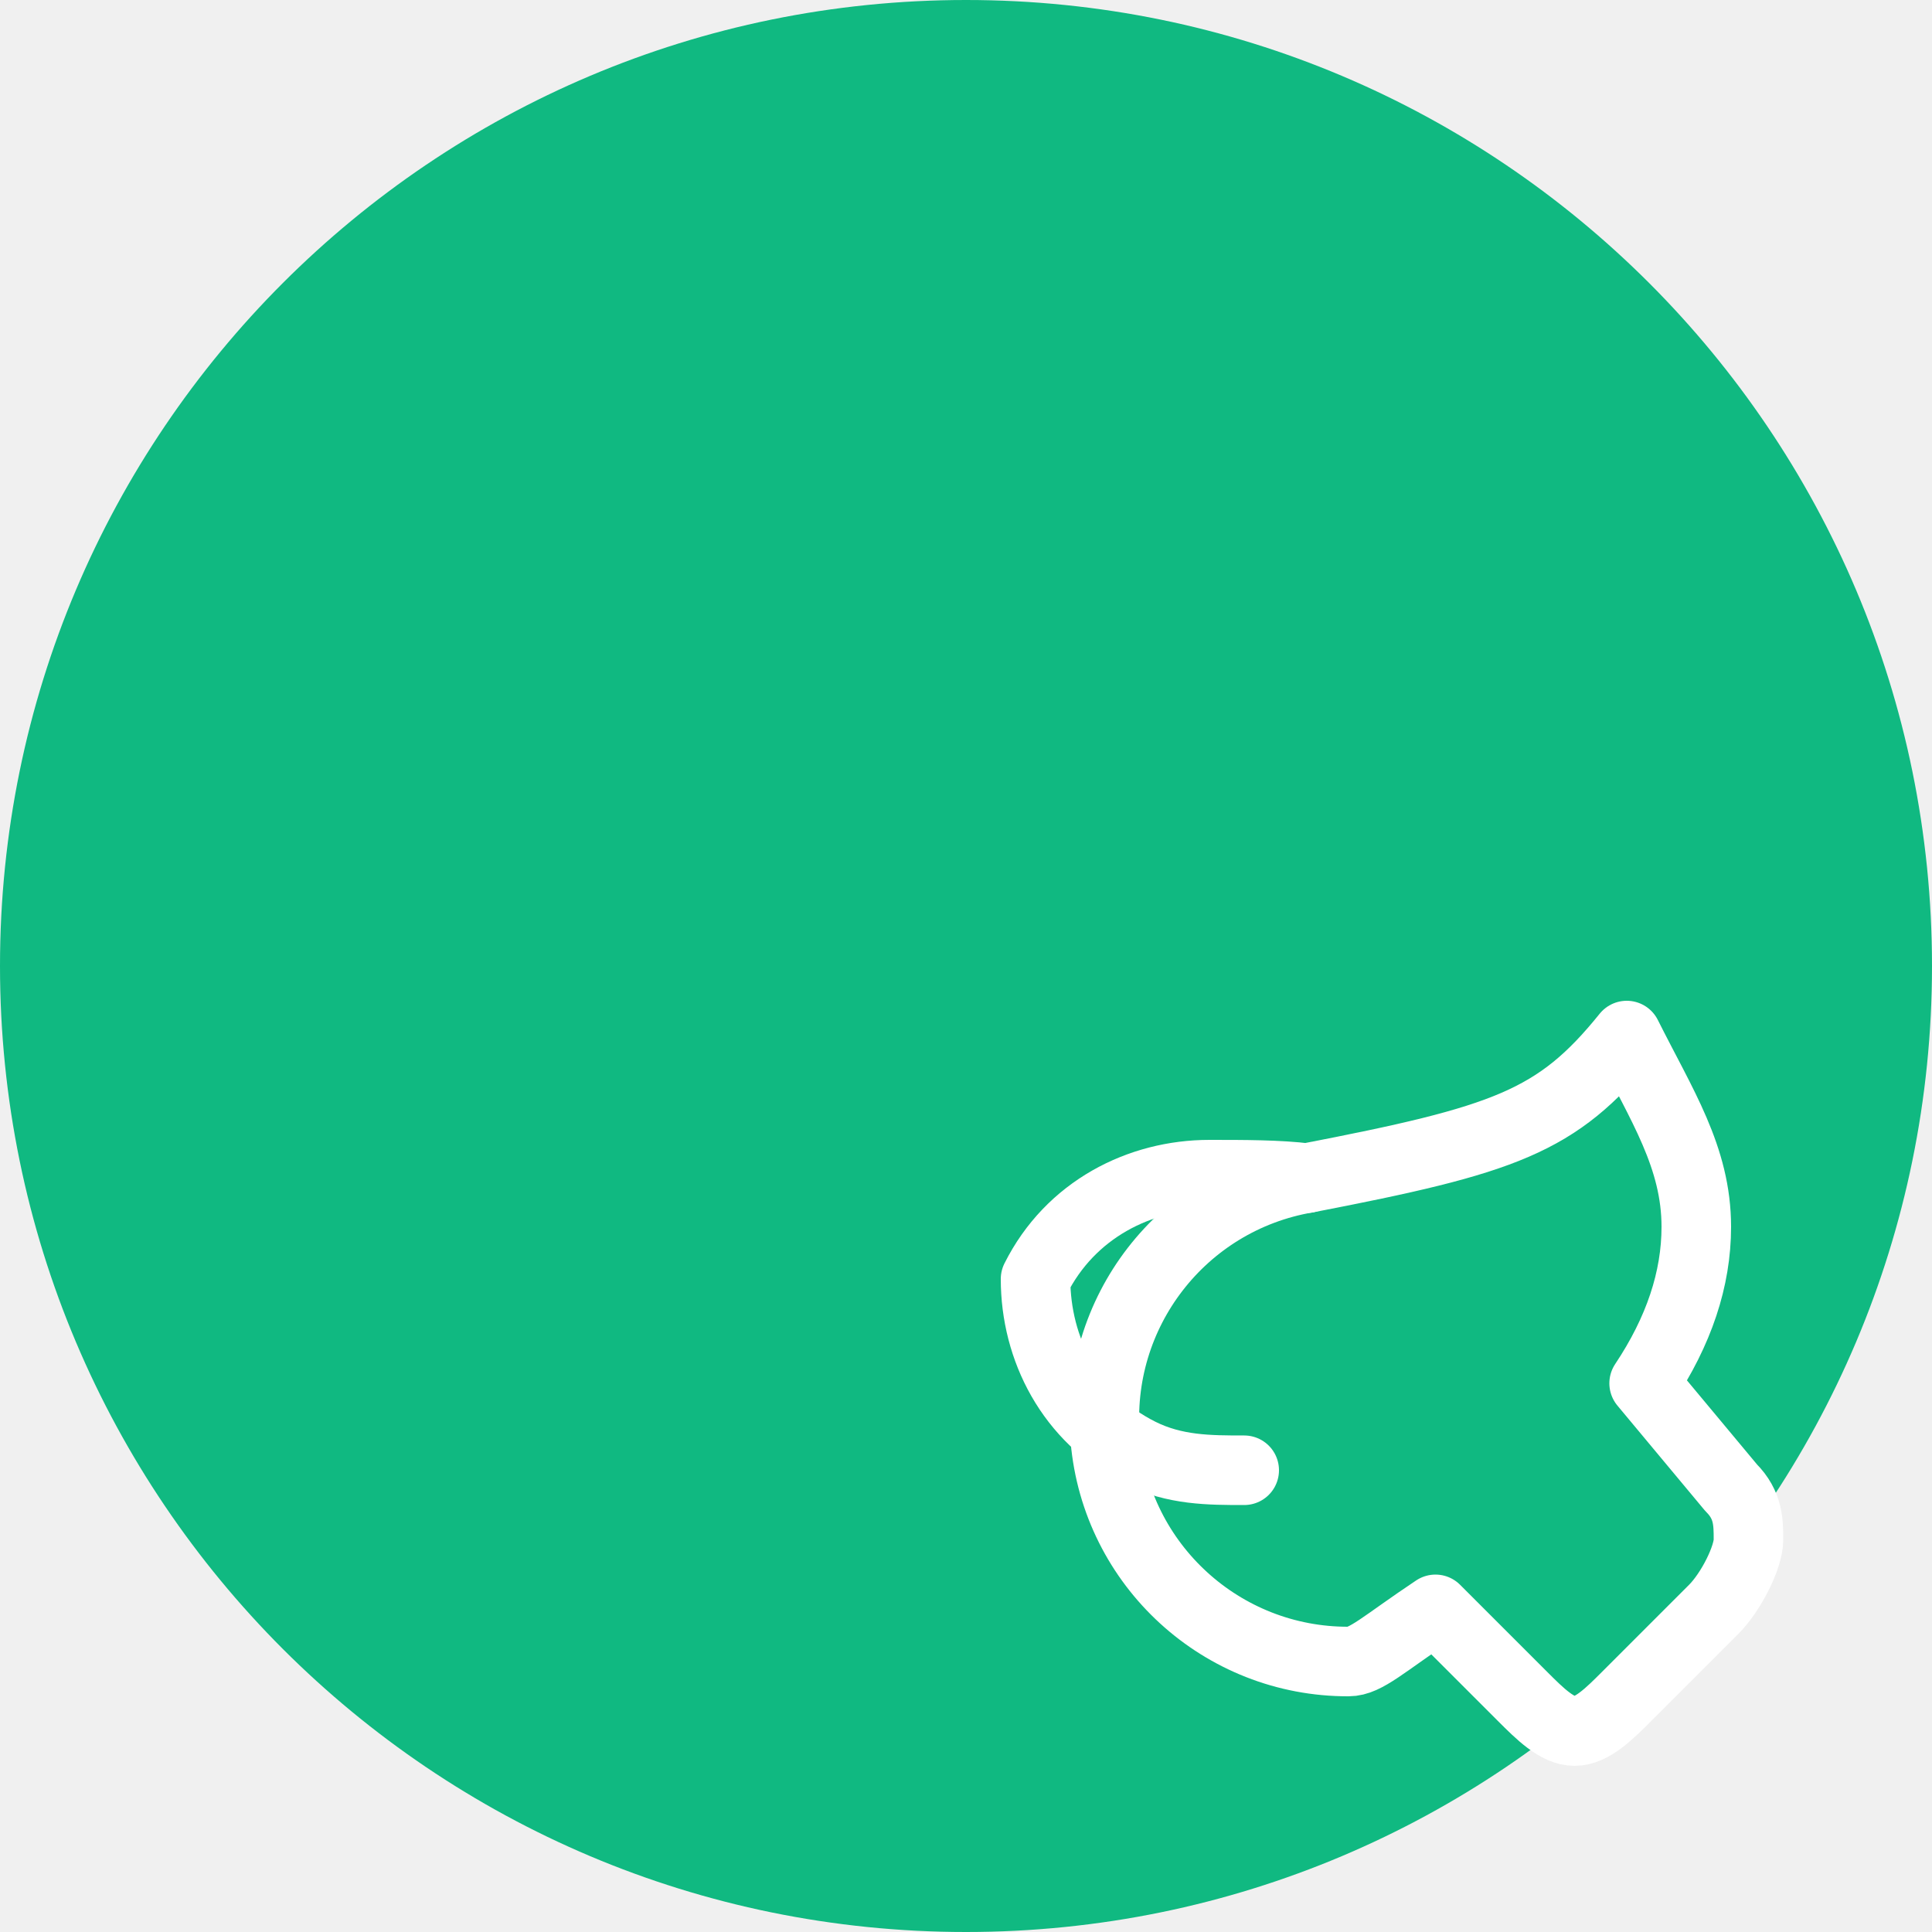
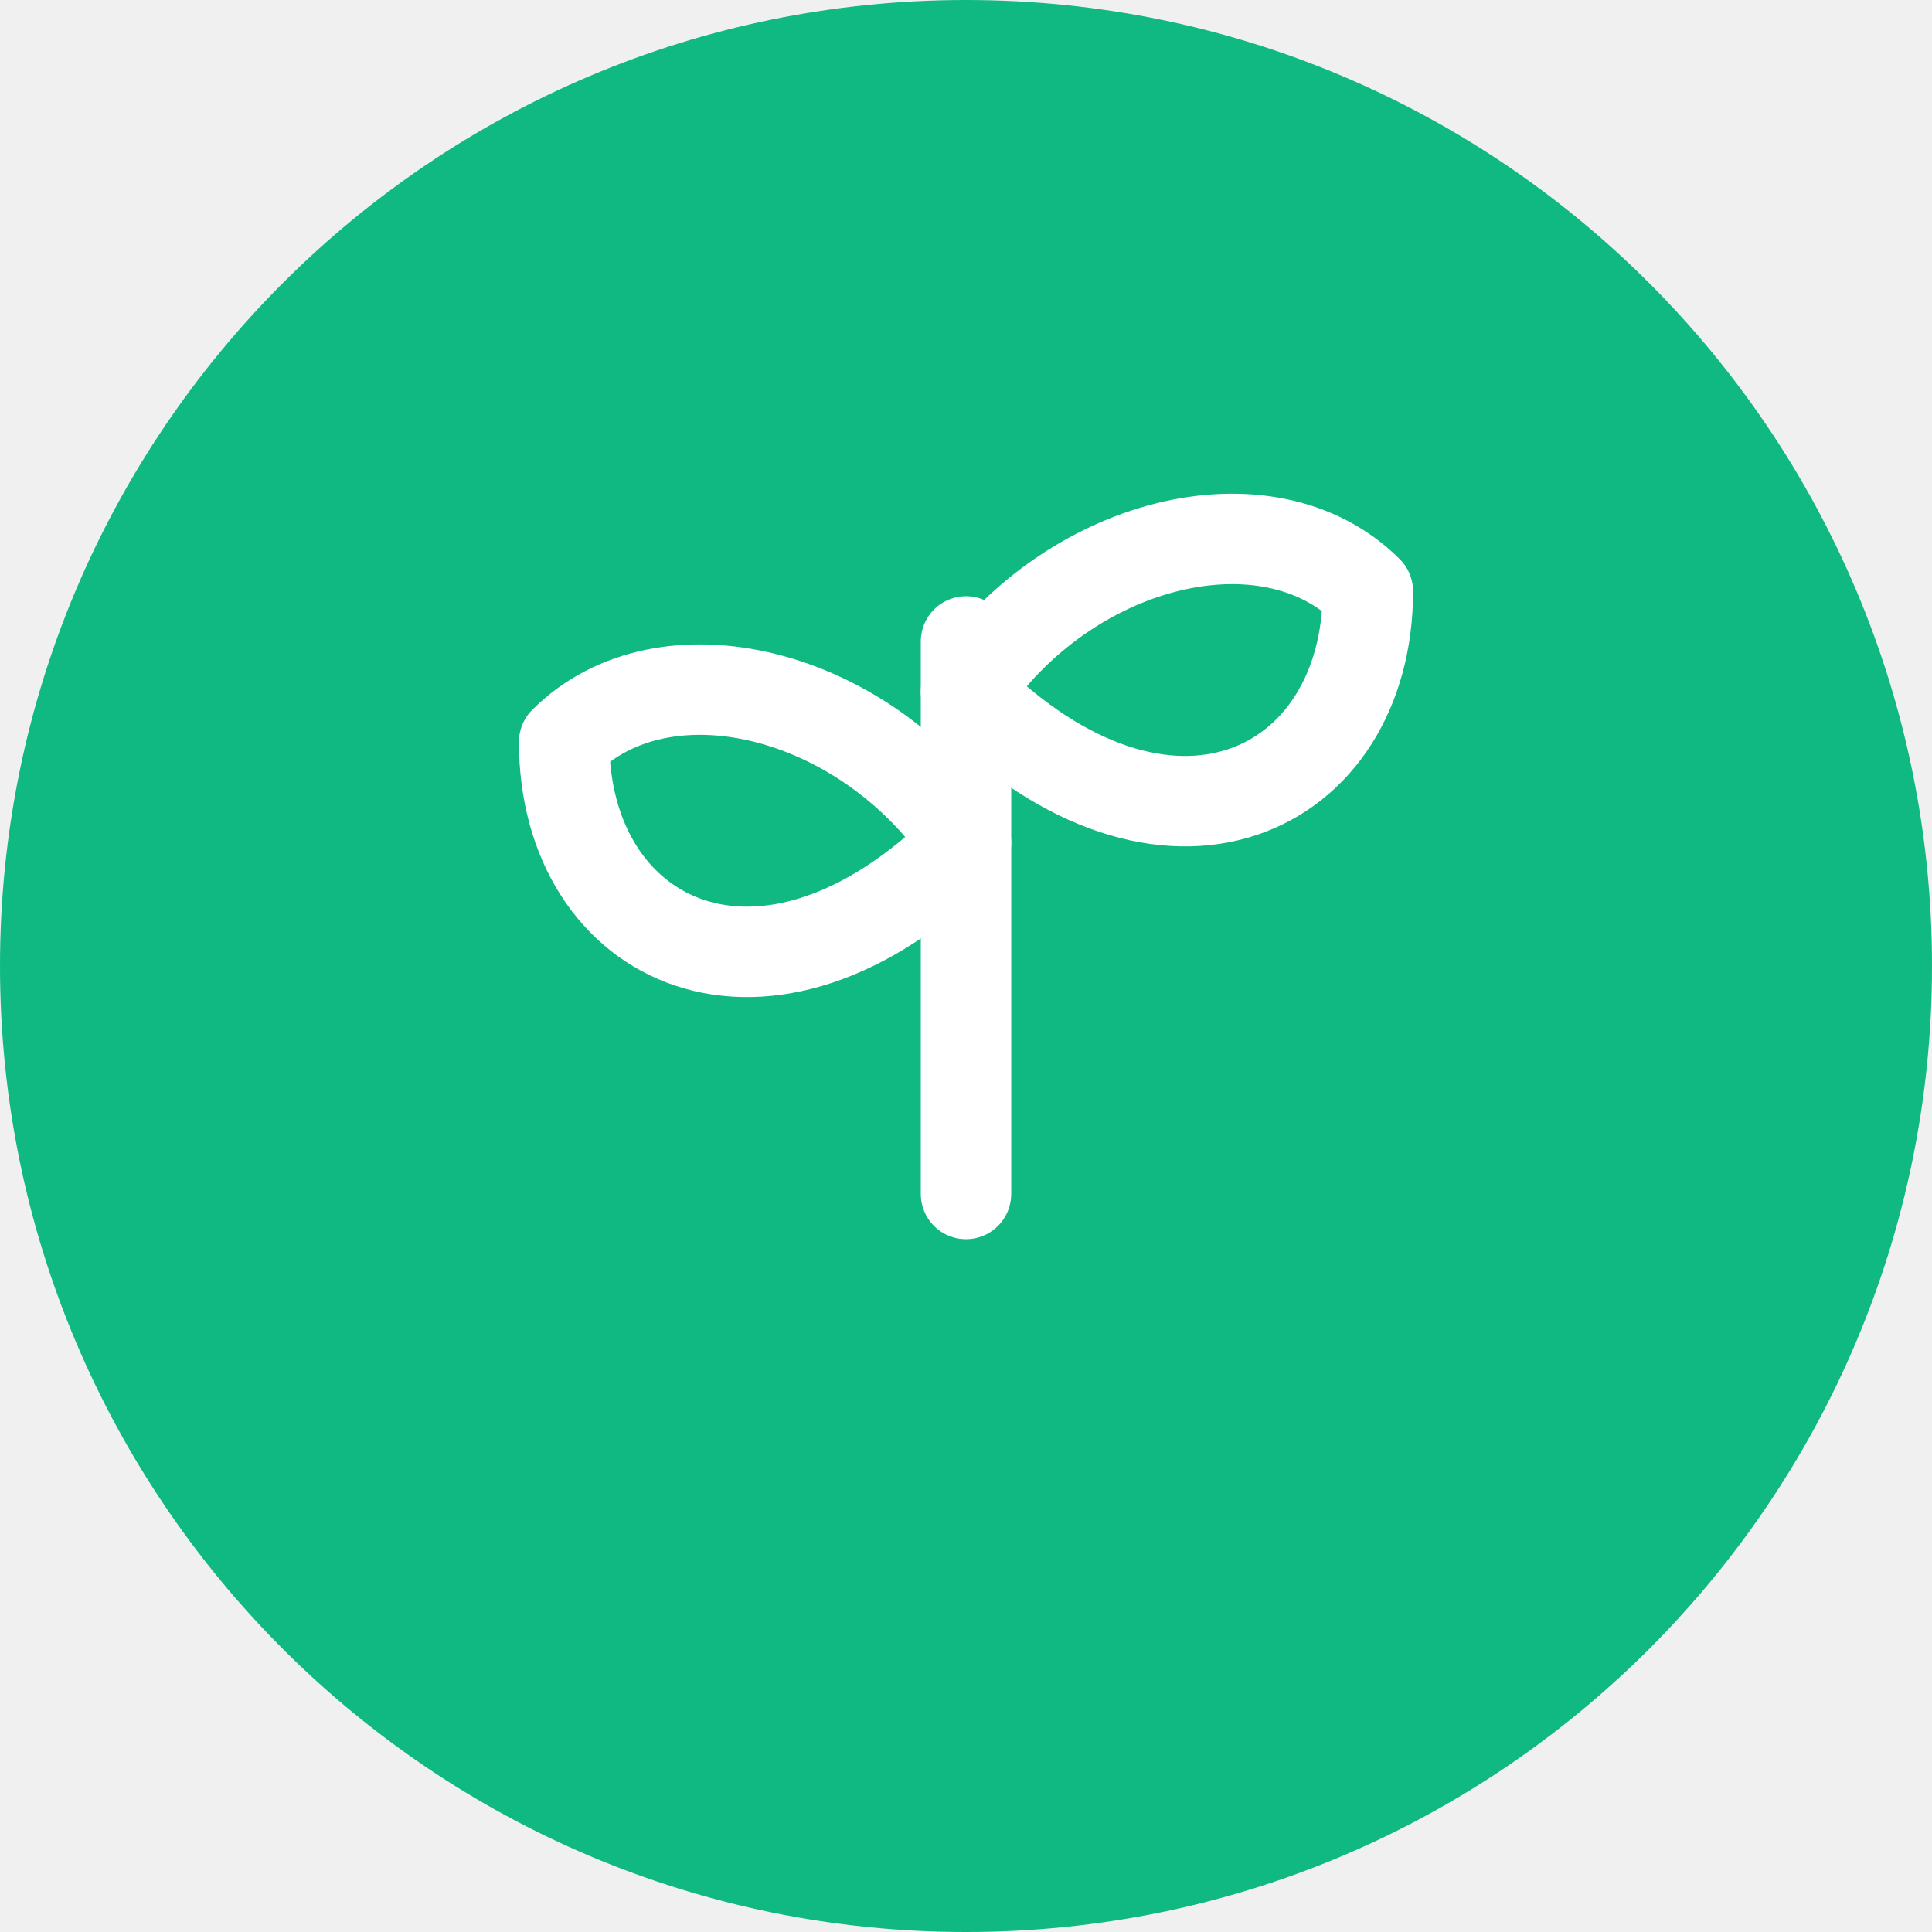
<svg xmlns="http://www.w3.org/2000/svg" viewBox="0 0 100 100">
  <circle cx="50" cy="50" r="50" fill="#10b981" />
-   <g transform="translate(50, 50) scale(1.8)">
-     <path d="M11 20A7 7 0 0 1 9.8 6.1C15.5 5 17 4.48 19 2c1 2 2 3.5 2 5.5c0 1.5-.5 3-1.5 4.5L22 15c.5.5.5 1 .5 1.5s-.5 1.5-1 2L19 21c-.5.5-1 1-1.5 1s-1-.5-1.5-1l-2.5-2.5C12 19.5 11.5 20 11 20Z" fill="none" stroke="#ffffff" stroke-width="2" stroke-linecap="round" stroke-linejoin="round" />
-     <path d="M9.8 6.1C9 6 8 6 7 6c-2 0-4 1-5 3c0 2 1 4 3 5c1 .5 2 .5 3 .5" fill="none" stroke="#ffffff" stroke-width="2" stroke-linecap="round" stroke-linejoin="round" />
+   <g transform="translate(50,54) scale(2.6)" fill="none" stroke="#ffffff" stroke-width="1.8" stroke-linecap="round" stroke-linejoin="round">
+     <path d="M0 3 C0 3 0 -2 0 -8" />
+     <path d="M0 -4 C-2 -7 -6 -8 -8 -6 C-8 -2 -4 0 0 -4Z" />
+     <path d="M0 -7 C2 -10 6 -11 8 -9 C8 -5 4 -3 0 -7Z" />
  </g>
</svg>
